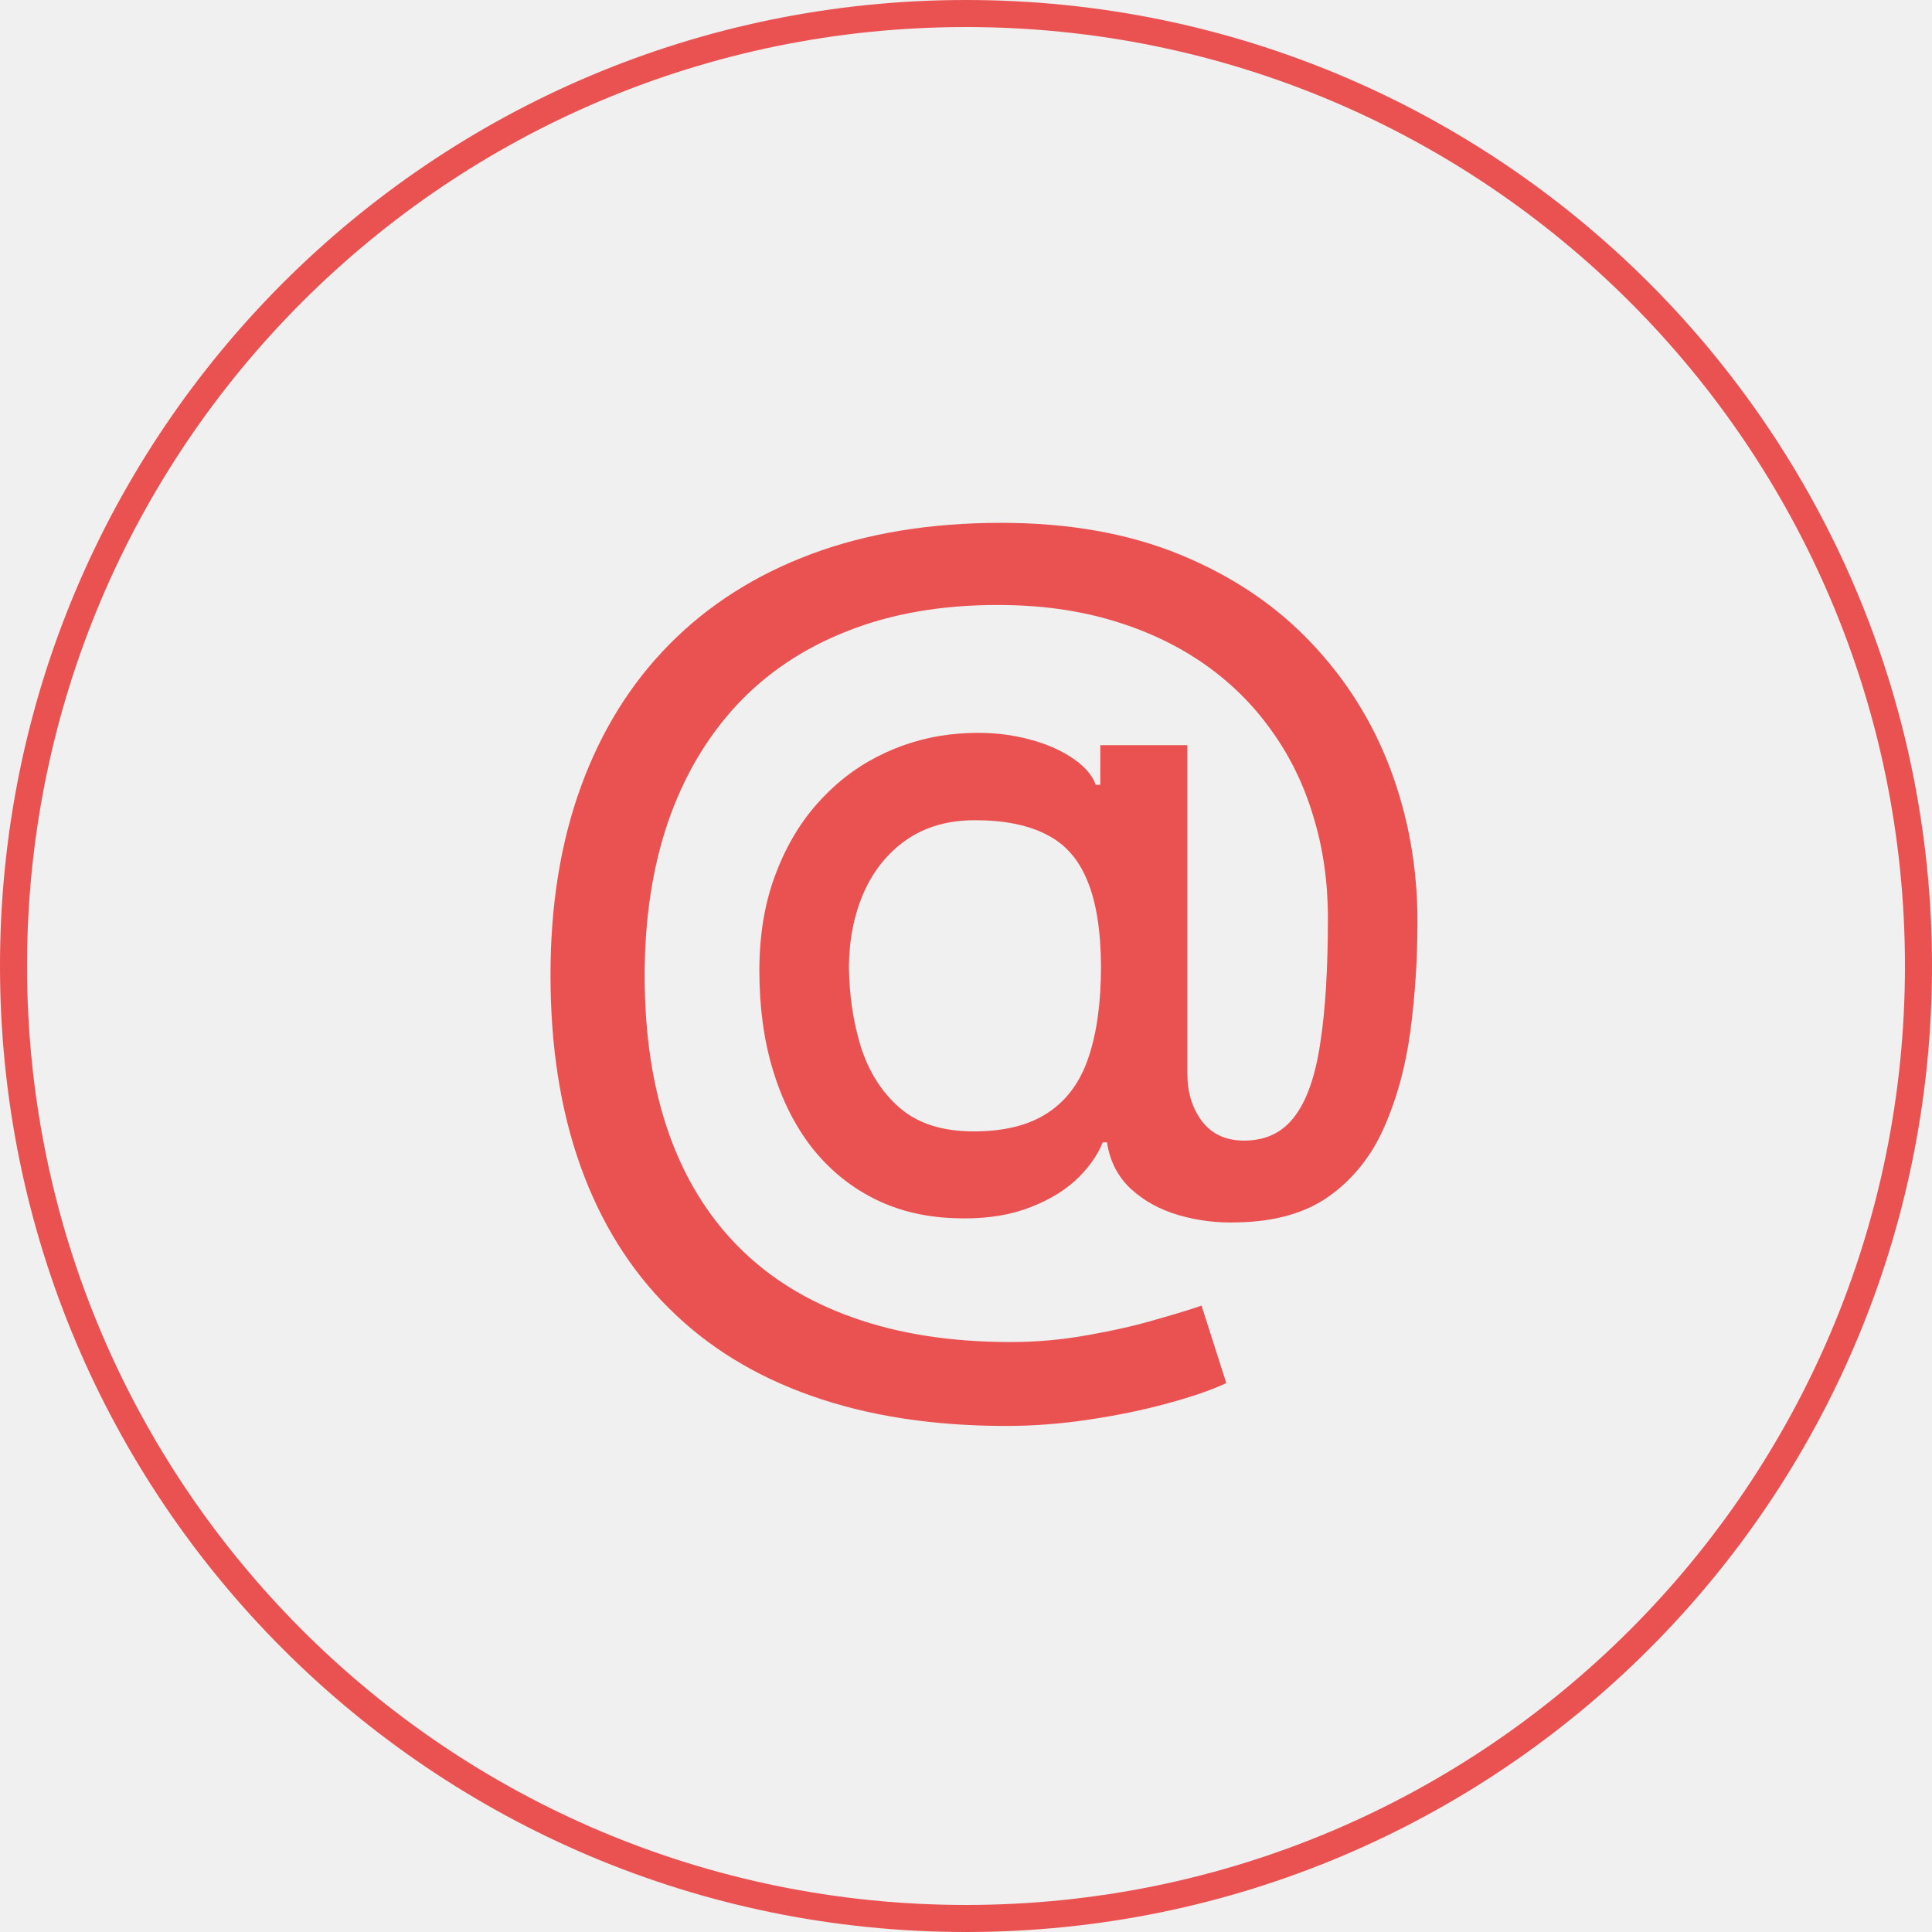
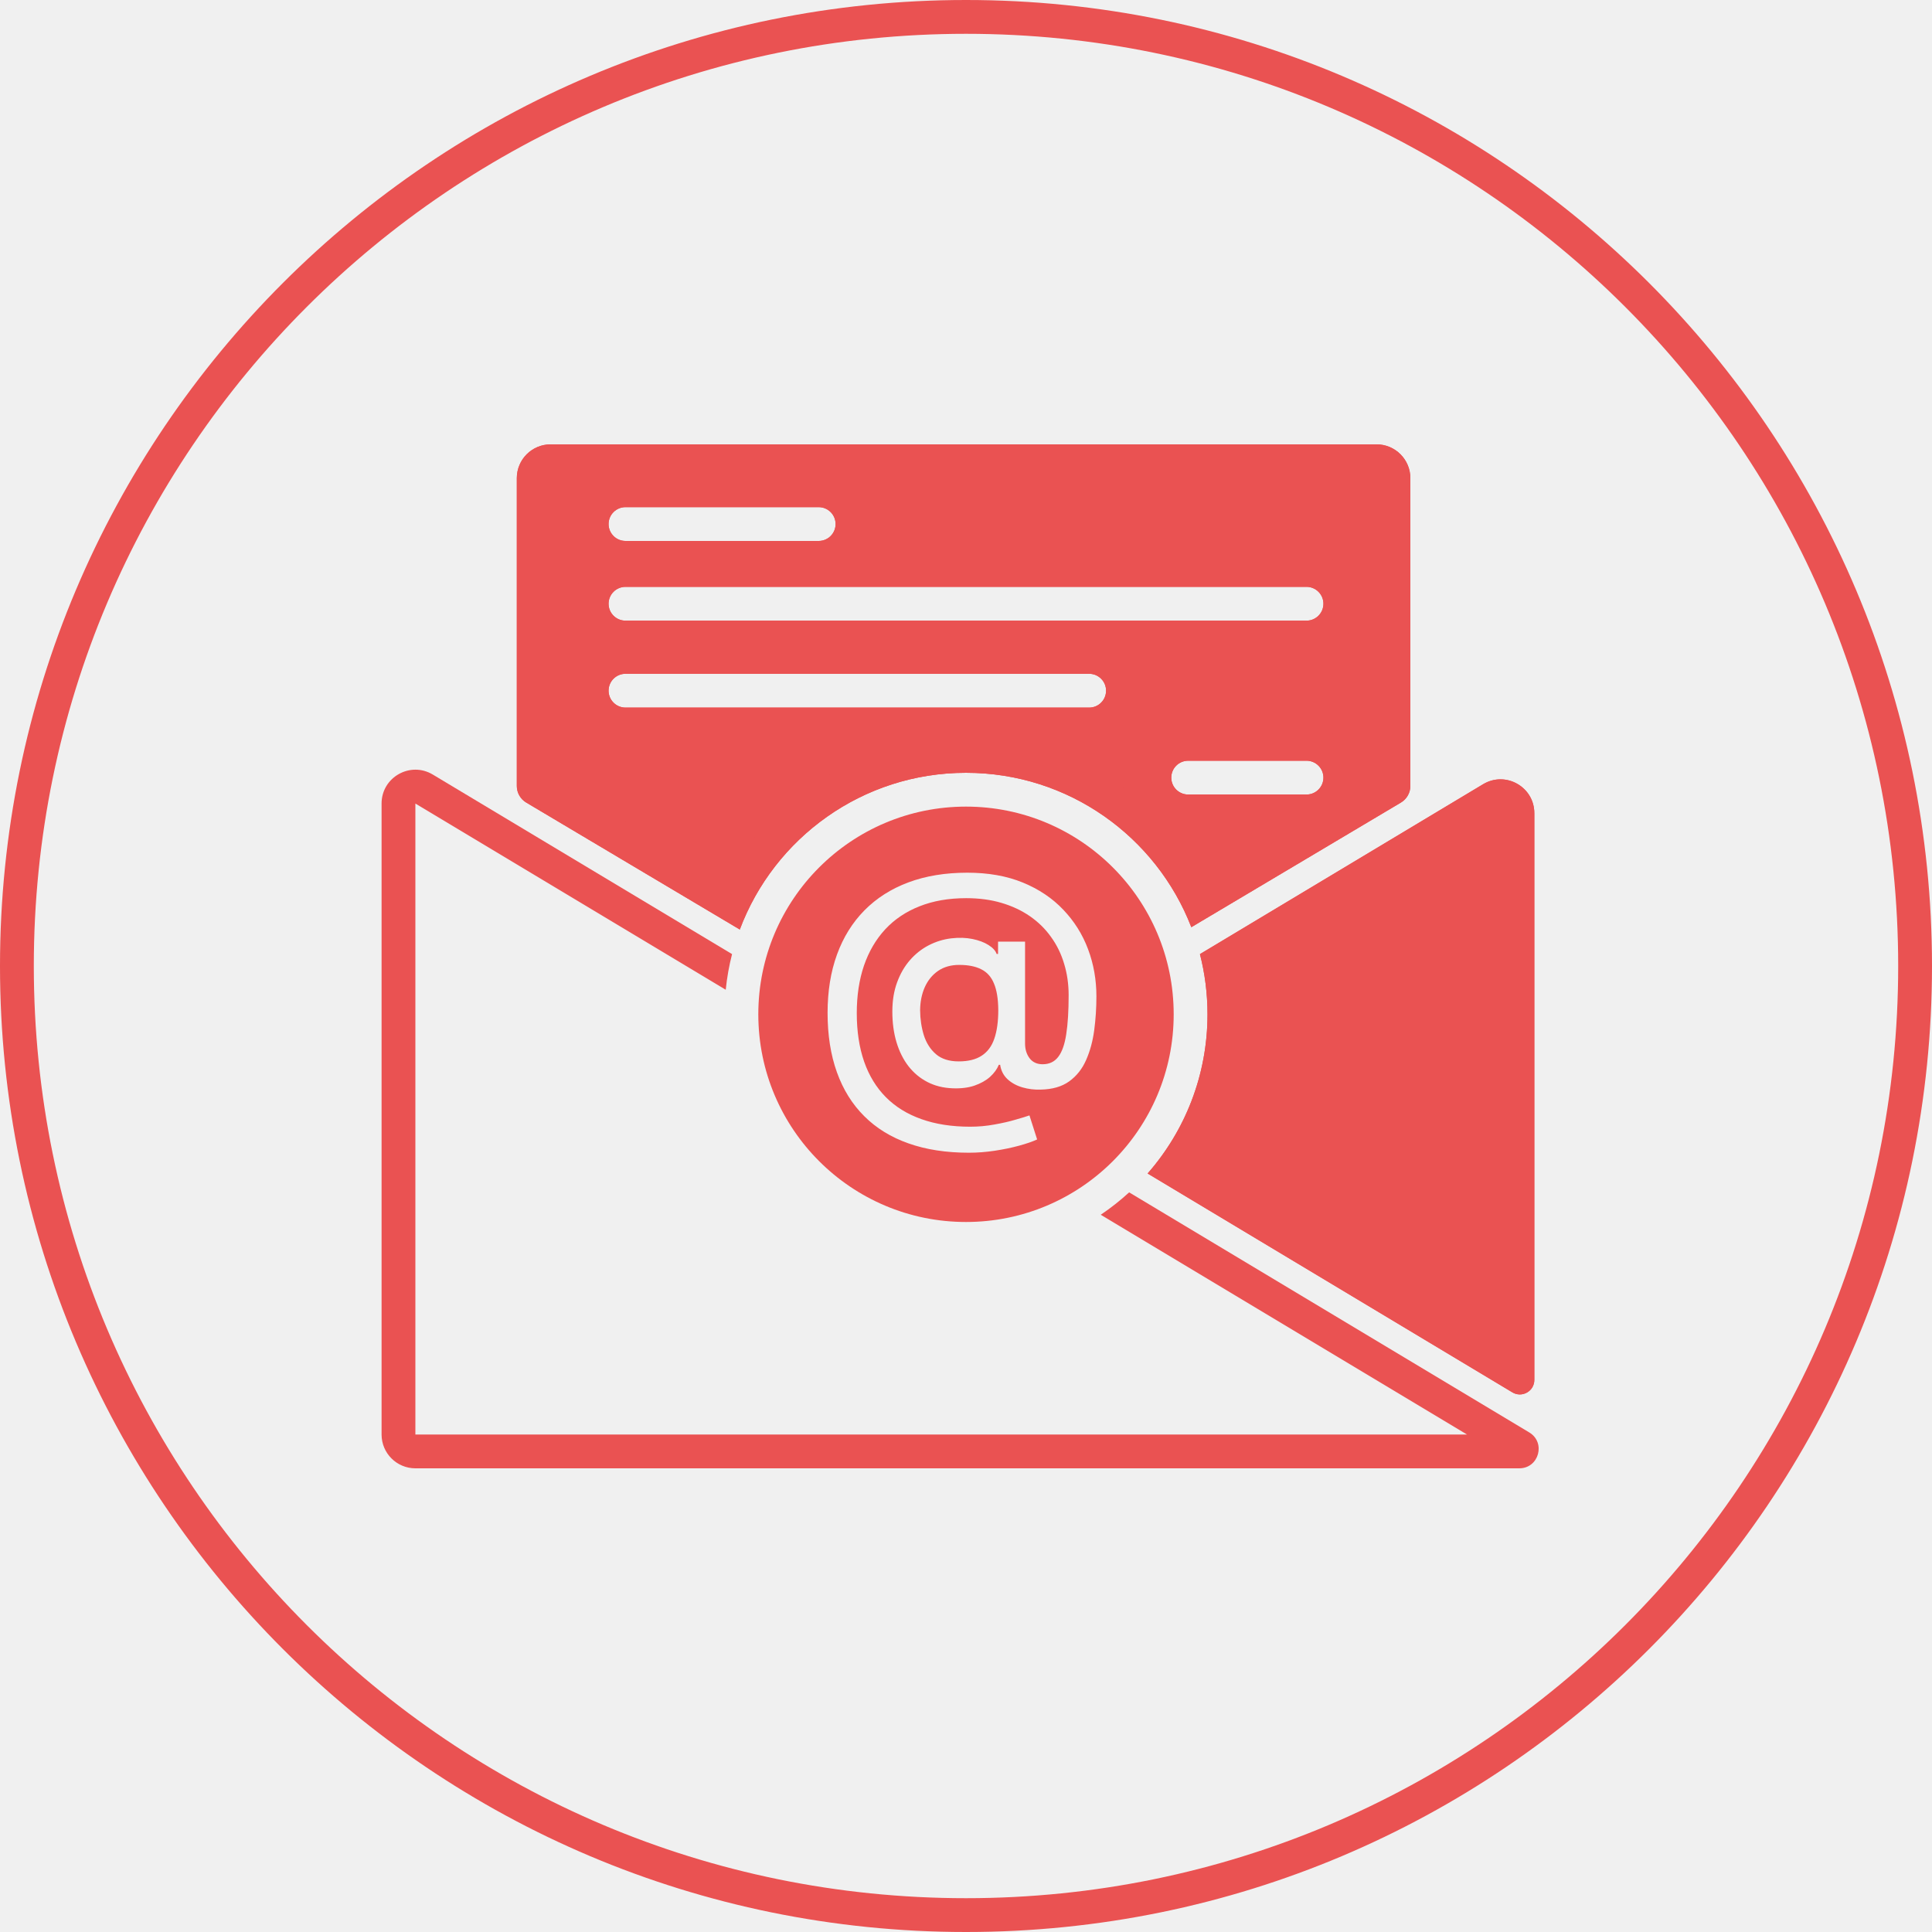
- <svg xmlns="http://www.w3.org/2000/svg" width="500" height="500" viewBox="0 0 500 500" fill="none">
-   <circle cx="250" cy="250" r="246.5" stroke="#EA5252" stroke-width="7" />
-   <path d="M260.382 369.032C241.447 369.032 224.651 366.436 209.991 361.244C195.393 356.114 183.086 348.54 173.069 338.523C163.052 328.567 155.447 316.351 150.256 301.875C145.064 287.399 142.468 270.877 142.468 252.309C142.468 234.229 145.094 217.982 150.347 203.567C155.6 189.153 163.235 176.876 173.252 166.737C183.33 156.536 195.577 148.749 209.991 143.374C224.406 137.999 240.776 135.311 259.099 135.311C276.629 135.311 292.082 138.06 305.459 143.557C318.835 149.054 330.074 156.597 339.175 166.187C348.337 175.776 355.239 186.771 359.881 199.17C364.523 211.569 366.844 224.67 366.844 238.474C366.844 248.125 366.233 257.562 365.011 266.785C363.79 275.947 361.53 284.254 358.232 291.705C354.994 299.096 350.291 305.021 344.122 309.479C338.014 313.877 330.074 316.168 320.301 316.351C315.109 316.534 310.07 315.923 305.184 314.518C300.298 313.114 296.144 310.854 292.724 307.739C289.303 304.562 287.227 300.531 286.494 295.645H285.394C283.928 299.249 281.485 302.608 278.065 305.723C274.644 308.777 270.277 311.22 264.963 313.053C259.71 314.824 253.602 315.557 246.639 315.251C238.943 314.946 232.011 313.205 225.842 310.029C219.673 306.853 214.389 302.455 209.991 296.836C205.655 291.217 202.326 284.559 200.005 276.863C197.684 269.167 196.523 260.616 196.523 251.21C196.523 242.17 197.837 234.077 200.463 226.93C203.089 219.723 206.663 213.523 211.183 208.332C215.763 203.079 221.016 198.925 226.941 195.871C232.866 192.817 239.126 190.893 245.723 190.099C252.136 189.366 258.031 189.55 263.406 190.649C268.781 191.749 273.239 193.428 276.782 195.688C280.386 197.948 282.646 200.422 283.562 203.109H284.753V192.848H307.291V277.871C307.291 282.696 308.543 286.788 311.048 290.148C313.613 293.507 317.247 295.187 321.95 295.187C327.509 295.187 331.845 293.141 334.96 289.048C338.136 284.956 340.366 278.665 341.648 270.175C342.992 261.685 343.664 250.812 343.664 237.558C343.664 228.274 342.412 219.54 339.908 211.355C337.464 203.109 333.83 195.658 329.005 189C324.241 182.281 318.377 176.509 311.414 171.684C304.451 166.859 296.511 163.133 287.593 160.506C278.737 157.88 268.933 156.567 258.183 156.567C243.585 156.567 230.606 158.827 219.245 163.347C207.884 167.805 198.295 174.249 190.477 182.678C182.719 191.107 176.825 201.216 172.794 213.004C168.824 224.732 166.839 237.894 166.839 252.492C166.839 267.701 168.885 281.2 172.977 292.988C177.07 304.715 183.116 314.61 191.118 322.673C199.119 330.735 209.014 336.843 220.803 340.996C232.591 345.211 246.181 347.318 261.573 347.318C268.414 347.318 275.133 346.707 281.729 345.486C288.326 344.325 294.19 342.982 299.32 341.455C304.512 339.989 308.391 338.798 310.956 337.881L317.369 357.946C313.582 359.717 308.543 361.458 302.252 363.168C296.022 364.879 289.242 366.283 281.913 367.383C274.644 368.482 267.467 369.032 260.382 369.032ZM251.953 292.805C259.893 292.805 266.276 291.217 271.102 288.04C275.988 284.864 279.5 280.131 281.638 273.839C283.837 267.487 284.936 259.547 284.936 250.018C284.875 240.734 283.684 233.344 281.363 227.847C279.103 222.288 275.56 218.318 270.735 215.936C265.971 213.493 259.832 212.271 252.32 212.271C245.418 212.271 239.523 213.951 234.637 217.31C229.812 220.67 226.116 225.22 223.551 230.962C221.047 236.703 219.764 243.086 219.703 250.11C219.764 257.501 220.803 264.464 222.818 270.999C224.895 277.474 228.254 282.727 232.896 286.758C237.599 290.789 243.952 292.805 251.953 292.805Z" fill="#EA5252" />
+ <svg xmlns="http://www.w3.org/2000/svg" width="400" height="400" viewBox="0 0 400 400" fill="none">
+   <path fill-rule="evenodd" clip-rule="evenodd" d="M200 253C223.748 253 243 233.748 243 210C243 186.252 223.748 167 200 167C176.252 167 157 186.252 157 210C157 233.748 176.252 253 200 253ZM188.091 236.727C191.727 238.015 195.894 238.659 200.591 238.659C202.348 238.659 204.129 238.523 205.932 238.25C207.75 237.977 209.432 237.629 210.977 237.205C212.538 236.78 213.788 236.348 214.727 235.909L213.136 230.932C212.5 231.159 211.538 231.455 210.25 231.818C208.977 232.197 207.523 232.53 205.886 232.818C204.25 233.121 202.583 233.273 200.886 233.273C197.068 233.273 193.697 232.75 190.773 231.705C187.848 230.674 185.394 229.159 183.409 227.159C181.424 225.159 179.924 222.705 178.909 219.795C177.894 216.871 177.386 213.523 177.386 209.75C177.386 206.129 177.879 202.864 178.864 199.955C179.864 197.03 181.326 194.523 183.25 192.432C185.189 190.341 187.568 188.742 190.386 187.636C193.205 186.515 196.424 185.955 200.045 185.955C202.712 185.955 205.144 186.28 207.341 186.932C209.553 187.583 211.523 188.508 213.25 189.705C214.977 190.902 216.432 192.333 217.614 194C218.811 195.652 219.712 197.5 220.318 199.545C220.939 201.576 221.25 203.742 221.25 206.045C221.25 209.333 221.083 212.03 220.75 214.136C220.432 216.242 219.879 217.803 219.091 218.818C218.318 219.833 217.242 220.341 215.864 220.341C214.697 220.341 213.795 219.924 213.159 219.091C212.538 218.258 212.227 217.242 212.227 216.045V194.955H206.636V197.5H206.341C206.114 196.833 205.553 196.22 204.659 195.659C203.78 195.098 202.674 194.682 201.341 194.409C200.008 194.136 198.545 194.091 196.955 194.273C195.318 194.47 193.765 194.947 192.295 195.705C190.826 196.462 189.523 197.492 188.386 198.795C187.265 200.083 186.379 201.621 185.727 203.409C185.076 205.182 184.75 207.189 184.75 209.432C184.75 211.765 185.038 213.886 185.614 215.795C186.189 217.705 187.015 219.356 188.091 220.75C189.182 222.144 190.492 223.235 192.023 224.023C193.553 224.811 195.273 225.242 197.182 225.318C198.909 225.394 200.424 225.212 201.727 224.773C203.045 224.318 204.129 223.712 204.977 222.955C205.826 222.182 206.432 221.348 206.795 220.455H207.068C207.25 221.667 207.765 222.667 208.614 223.455C209.462 224.227 210.492 224.788 211.705 225.136C212.917 225.485 214.167 225.636 215.455 225.591C217.879 225.545 219.848 224.977 221.364 223.886C222.894 222.78 224.061 221.311 224.864 219.477C225.682 217.629 226.242 215.568 226.545 213.295C226.848 211.008 227 208.667 227 206.273C227 202.848 226.424 199.598 225.273 196.523C224.121 193.447 222.409 190.72 220.136 188.341C217.879 185.962 215.091 184.091 211.773 182.727C208.455 181.364 204.621 180.682 200.273 180.682C195.727 180.682 191.667 181.348 188.091 182.682C184.515 184.015 181.477 185.947 178.977 188.477C176.492 190.992 174.598 194.038 173.295 197.614C171.992 201.189 171.341 205.22 171.341 209.705C171.341 214.311 171.985 218.409 173.273 222C174.561 225.591 176.447 228.621 178.932 231.091C181.417 233.576 184.47 235.455 188.091 236.727ZM203.25 218.568C202.053 219.356 200.47 219.75 198.5 219.75C196.515 219.75 194.939 219.25 193.773 218.25C192.621 217.25 191.788 215.947 191.273 214.341C190.773 212.72 190.515 210.992 190.5 209.159C190.515 207.417 190.833 205.833 191.455 204.409C192.091 202.985 193.008 201.856 194.205 201.023C195.417 200.189 196.879 199.773 198.591 199.773C200.455 199.773 201.977 200.076 203.159 200.682C204.356 201.273 205.235 202.258 205.795 203.636C206.371 205 206.667 206.833 206.682 209.136C206.682 211.5 206.409 213.47 205.864 215.045C205.333 216.606 204.462 217.78 203.25 218.568Z" fill="#EA5252" />
+   <path fill-rule="evenodd" clip-rule="evenodd" d="M200 393C306.591 393 393 306.591 393 200C393 93.409 306.591 7 200 7C93.409 7 7 93.409 7 200C7 306.591 93.409 393 200 393ZM200 400C310.457 400 400 310.457 400 200C400 89.543 310.457 0 200 0C89.543 0 0 89.543 0 200C0 310.457 89.543 400 200 400Z" fill="#EA5252" />
+   <mask id="path-3-inside-1_5_65" fill="white">
+     <path fill-rule="evenodd" clip-rule="evenodd" d="M285 92H114C110.134 92 107 95.134 107 99V162.725C107 164.135 107.743 165.442 108.956 166.163L153.167 192.45C160.274 173.493 178.561 160 200 160C221.256 160 239.414 173.263 246.649 191.966L290.044 166.163C291.257 165.442 292 164.135 292 162.725V99C292 95.134 288.866 92 285 92ZM126 108.5C126 106.567 127.567 105 129.5 105H169.5C171.433 105 173 106.567 173 108.5C173 110.433 171.433 112 169.5 112H129.5C127.567 112 126 110.433 126 108.5ZM129.5 121.5C127.567 121.5 126 123.067 126 125C126 126.933 127.567 128.5 129.5 128.5H270.5C272.433 128.5 274 126.933 274 125C274 123.067 272.433 121.5 270.5 121.5H129.5ZM126 143C126 141.067 127.567 139.5 129.5 139.5H225.5C227.433 139.5 229 141.067 229 143C229 144.933 227.433 146.5 225.5 146.5H129.5C127.567 146.5 126 144.933 126 143ZM242.5 161C242.5 159.067 244.067 157.5 246 157.5H270.5C272.433 157.5 274 159.067 274 161C274 162.933 272.433 164.5 270.5 164.5H246C244.067 164.5 242.5 162.933 242.5 161Z" />
+   </mask>
+   <path fill-rule="evenodd" clip-rule="evenodd" d="M285 92H114C110.134 92 107 95.134 107 99V162.725C107 164.135 107.743 165.442 108.956 166.163L153.167 192.45C160.274 173.493 178.561 160 200 160C221.256 160 239.414 173.263 246.649 191.966L290.044 166.163C291.257 165.442 292 164.135 292 162.725V99C292 95.134 288.866 92 285 92ZM126 108.5C126 106.567 127.567 105 129.5 105H169.5C171.433 105 173 106.567 173 108.5C173 110.433 171.433 112 169.5 112H129.5C127.567 112 126 110.433 126 108.5ZM129.5 121.5C127.567 121.5 126 123.067 126 125C126 126.933 127.567 128.5 129.5 128.5H270.5C272.433 128.5 274 126.933 274 125C274 123.067 272.433 121.5 270.5 121.5H129.5ZM126 143C126 141.067 127.567 139.5 129.5 139.5H225.5C227.433 139.5 229 141.067 229 143C229 144.933 227.433 146.5 225.5 146.5H129.5C127.567 146.5 126 144.933 126 143ZM242.5 161C242.5 159.067 244.067 157.5 246 157.5H270.5C272.433 157.5 274 159.067 274 161C274 162.933 272.433 164.5 270.5 164.5H246C244.067 164.5 242.5 162.933 242.5 161Z" fill="#EA5252" />
+   <path d="M108.956 166.163L105.378 172.18L105.378 172.18L108.956 166.163ZM153.167 192.45L149.589 198.467L156.783 202.745L159.721 194.908L153.167 192.45ZM246.649 191.966L240.12 194.491L243.108 202.215L250.226 197.982L246.649 191.966ZM290.044 166.163L286.467 160.146L286.467 160.146L290.044 166.163ZM114 99H285V85H114V99ZM114 99V99V85C106.268 85 100 91.268 100 99H114ZM114 162.725V99H100V162.725H114ZM112.533 160.146C113.443 160.687 114 161.667 114 162.725H100C100 166.604 102.044 170.197 105.378 172.18L112.533 160.146ZM156.744 186.434L112.533 160.146L105.378 172.18L149.589 198.467L156.744 186.434ZM159.721 194.908C165.837 178.593 181.574 167 200 167V153C175.549 153 154.71 168.393 146.612 189.993L159.721 194.908ZM200 167C218.269 167 233.893 178.396 240.12 194.491L253.177 189.44C244.934 168.131 224.243 153 200 153V167ZM286.467 160.146L243.071 185.949L250.226 197.982L293.622 172.18L286.467 160.146ZM285 162.725C285 161.667 285.557 160.687 286.467 160.146L293.622 172.18C296.956 170.197 299 166.604 299 162.725H285ZM285 99V162.725H299V99H285ZM285 99H299C299 91.268 292.732 85 285 85V99ZM129.5 98C123.701 98 119 102.701 119 108.5H133C133 110.433 131.433 112 129.5 112V98ZM169.5 98H129.5V112H169.5V98ZM180 108.5C180 102.701 175.299 98 169.5 98V112C167.567 112 166 110.433 166 108.5H180ZM169.5 119C175.299 119 180 114.299 180 108.5H166C166 106.567 167.567 105 169.5 105V119ZM129.5 119H169.5V105H129.5V119ZM119 108.5C119 114.299 123.701 119 129.5 119V105C131.433 105 133 106.567 133 108.5H119ZM133 125C133 126.933 131.433 128.5 129.5 128.5V114.5C123.701 114.5 119 119.201 119 125H133ZM129.5 121.5C131.433 121.5 133 123.067 133 125H119C119 130.799 123.701 135.5 129.5 135.5V121.5ZM270.5 121.5H129.5V135.5H270.5V121.5ZM267 125C267 123.067 268.567 121.5 270.5 121.5V135.5C276.299 135.5 281 130.799 281 125H267ZM270.5 128.5C268.567 128.5 267 126.933 267 125H281C281 119.201 276.299 114.5 270.5 114.5V128.5ZM129.5 128.5H270.5V114.5H129.5V128.5ZM129.5 132.5C123.701 132.5 119 137.201 119 143H133C133 144.933 131.433 146.5 129.5 146.5V132.5ZM225.5 132.5H129.5V146.5H225.5V132.5ZM236 143C236 137.201 231.299 132.5 225.5 132.5V146.5C223.567 146.5 222 144.933 222 143H236ZM225.5 153.5C231.299 153.5 236 148.799 236 143H222C222 141.067 223.567 139.5 225.5 139.5V153.5ZM129.5 153.5H225.5V139.5H129.5V153.5ZM119 143C119 148.799 123.701 153.5 129.5 153.5V139.5C131.433 139.5 133 141.067 133 143H119ZM246 150.5C240.201 150.5 235.5 155.201 235.5 161H249.5C249.5 162.933 247.933 164.5 246 164.5V150.5ZM270.5 150.5H246V164.5H270.5V150.5ZM281 161C281 155.201 276.299 150.5 270.5 150.5V164.5C268.567 164.5 267 162.933 267 161H281ZM270.5 171.5C276.299 171.5 281 166.799 281 161H267C267 159.067 268.567 157.5 270.5 157.5V171.5ZM246 171.5H270.5V157.5H246V171.5ZM235.5 161C235.5 166.799 240.201 171.5 246 171.5V157.5C247.933 157.5 249.5 159.067 249.5 161H235.5Z" fill="#EA5252" mask="url(#path-3-inside-1_5_65)" />
+   <mask id="path-5-inside-2_5_65" fill="white">
+     <path fill-rule="evenodd" clip-rule="evenodd" d="M237.6 242.96C245.32 234.16 250 222.626 250 210C250 205.698 249.457 201.523 248.435 197.539L307.065 162.361C311.731 159.561 317.667 162.922 317.667 168.363V285.701C317.667 288.033 315.123 289.474 313.123 288.274L237.6 242.96Z" />
+   </mask>
+   <path fill-rule="evenodd" clip-rule="evenodd" d="M237.6 242.96C245.32 234.16 250 222.626 250 210C250 205.698 249.457 201.523 248.435 197.539L307.065 162.361C311.731 159.561 317.667 162.922 317.667 168.363V285.701C317.667 288.033 315.123 289.474 313.123 288.274L237.6 242.96Z" fill="#EA5252" />
+   <path d="M237.6 242.96L232.337 238.343L226.807 244.647L233.998 248.962L237.6 242.96ZM248.435 197.539L244.833 191.537L240.357 194.222L241.654 199.278L248.435 197.539ZM307.065 162.361L303.464 156.358L303.464 156.358L307.065 162.361ZM313.123 288.274L309.522 294.276L309.522 294.276L313.123 288.274ZM243 210C243 220.864 238.98 230.771 232.337 238.343L242.862 247.576C251.659 237.548 257 224.389 257 210H243ZM241.654 199.278C242.532 202.698 243 206.289 243 210H257C257 205.106 256.382 200.347 255.215 195.8L241.654 199.278ZM303.464 156.358L244.833 191.537L252.036 203.542L310.667 168.363L303.464 156.358ZM324.667 168.363C324.667 157.481 312.795 150.76 303.464 156.358L310.667 168.363C310.685 168.352 310.696 168.348 310.699 168.346C310.702 168.345 310.701 168.346 310.695 168.347C310.69 168.349 310.683 168.35 310.675 168.351C310.667 168.352 310.659 168.353 310.653 168.353C310.64 168.352 310.636 168.351 310.64 168.352C310.642 168.352 310.646 168.354 310.651 168.356C310.656 168.358 310.661 168.36 310.667 168.363C310.672 168.366 310.677 168.37 310.681 168.373C310.686 168.376 310.689 168.379 310.69 168.38C310.693 168.383 310.69 168.38 310.683 168.37C310.68 168.364 310.676 168.358 310.673 168.35C310.67 168.343 310.667 168.336 310.666 168.33C310.664 168.325 310.664 168.323 310.665 168.327C310.665 168.33 310.667 168.342 310.667 168.363H324.667ZM324.667 285.701V168.363H310.667V285.701H324.667ZM309.522 294.276C316.187 298.275 324.667 293.474 324.667 285.701H310.667C310.667 282.592 314.059 280.672 316.725 282.271L309.522 294.276ZM233.998 248.962L309.522 294.276L316.725 282.271L241.201 236.957L233.998 248.962Z" fill="#EA5252" mask="url(#path-5-inside-2_5_65)" />
+   <path fill-rule="evenodd" clip-rule="evenodd" d="M227.896 251.501L303.728 297H86L86 166.363L150.255 204.916C150.51 202.397 150.951 199.934 151.565 197.539L89.602 160.361C84.936 157.561 79 160.922 79 166.363V297C79 300.866 82.134 304 86 304H314.559C318.616 304 320.095 298.657 316.617 296.57L233.777 246.866C231.938 248.552 229.972 250.102 227.896 251.501Z" fill="#EA5252" />
</svg>
